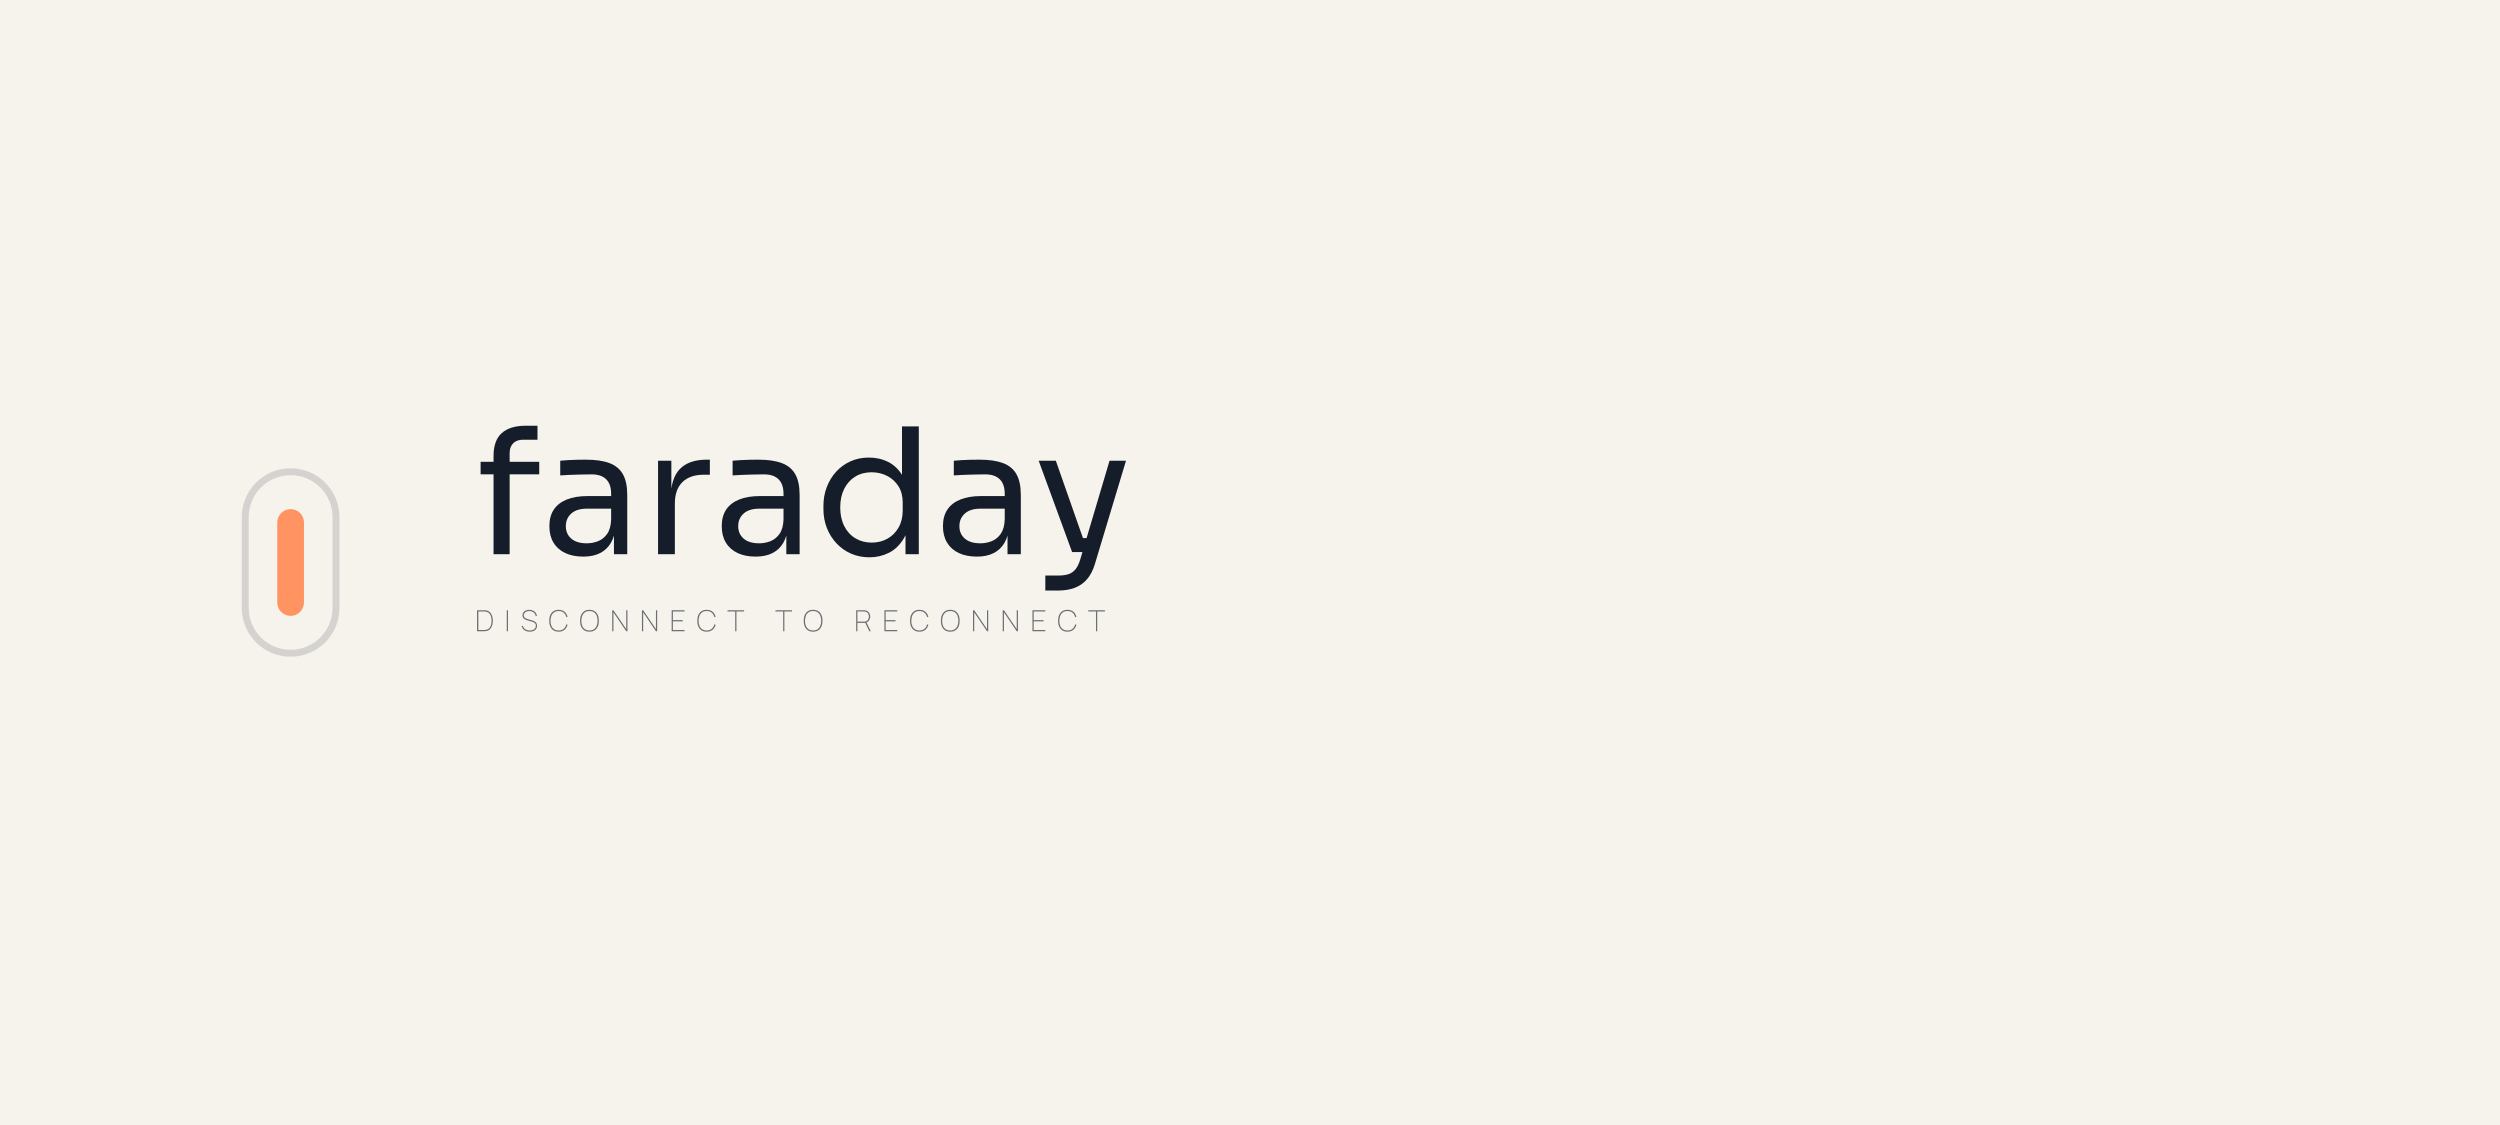
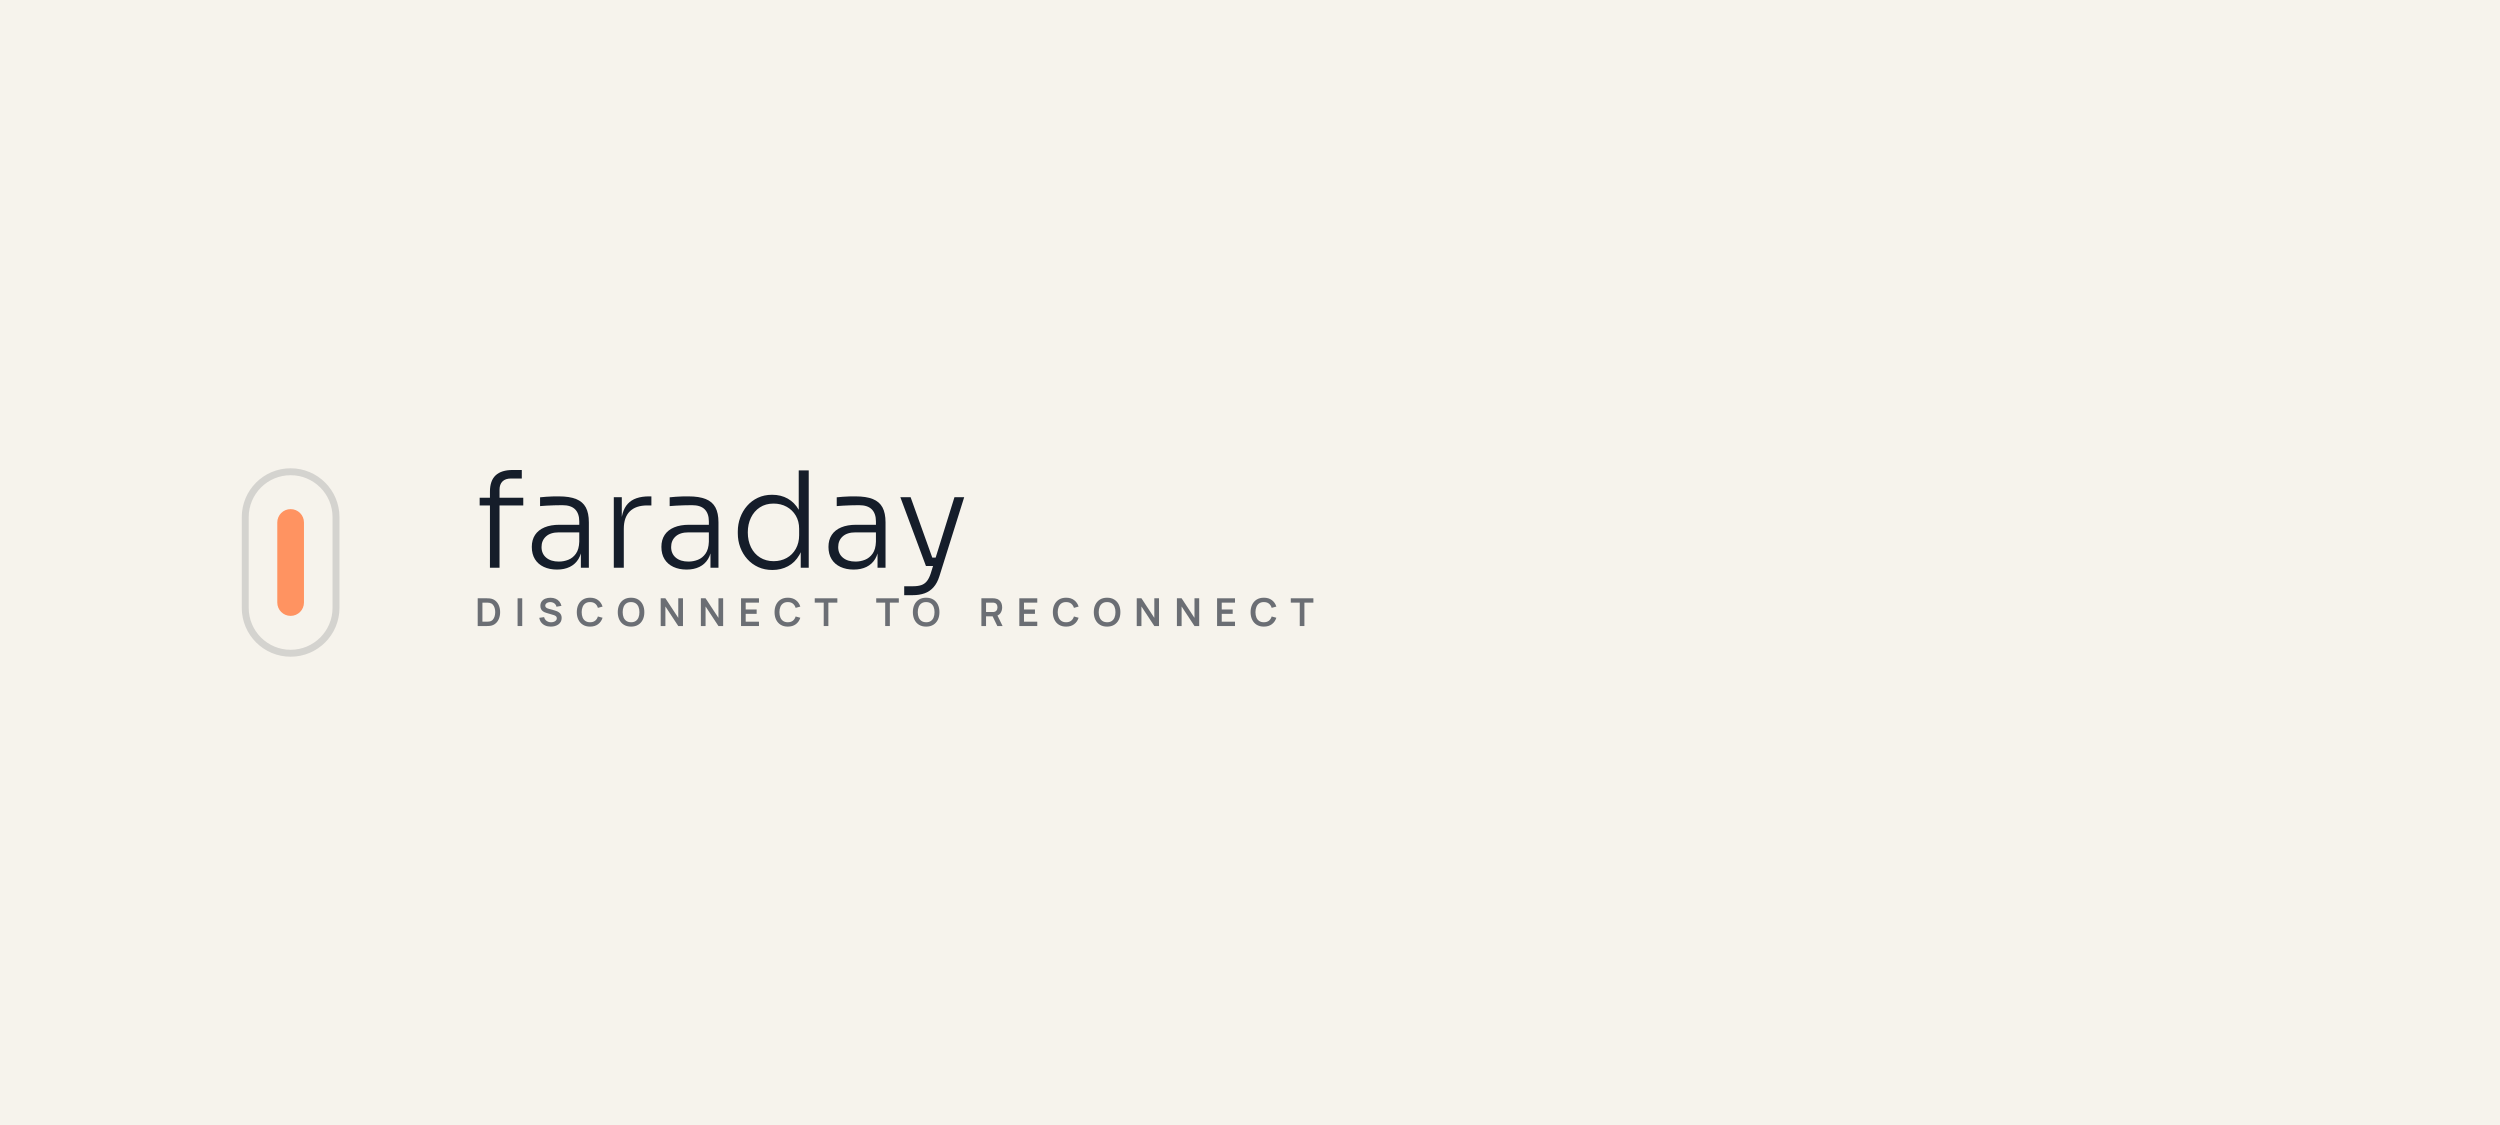
<svg xmlns="http://www.w3.org/2000/svg" width="2400" height="1080" viewBox="0 0 2400 1080" fill="none">
  <rect width="2400" height="1080" fill="#F6F3EC" />
  <g transform="translate(156 417) scale(2.5625)">
    <rect width="96" height="96" rx="26" fill="#F6F3EC" />
    <rect x="31" y="14" width="34" height="68" rx="17" stroke="rgba(21,29,42,.15)" stroke-width="2.6" />
    <rect x="43" y="28" width="10" height="40" rx="5" fill="#FF9361" />
  </g>
-   <path d="M489.26 532L473.81 532L473.81 437.75Q473.81 422.80 481.70 415.74Q489.60 408.69 504.89 408.69L504.89 408.69L515.98 408.69L515.98 422.13L502.20 422.13Q495.98 422.13 492.62 425.57Q489.26 429.02 489.26 435.06L489.26 435.06L489.26 532ZM517.66 455.39L461.38 455.39L461.38 443.30L517.66 443.30L517.66 455.39Z" fill="#151D2A" opacity="1" />
-   <path d="M602.16 532L589.39 532L589.39 505.12L586.70 505.12L586.70 474.04Q586.70 464.80 581.92 460.10Q577.13 455.39 567.89 455.39L567.89 455.39Q562.68 455.39 557.14 455.56Q551.59 455.73 546.55 455.90Q541.51 456.06 537.82 456.40L537.82 456.40L537.82 442.29Q541.51 441.95 545.63 441.70Q549.74 441.45 554.11 441.36Q558.48 441.28 562.51 441.28L562.51 441.28Q576.29 441.28 585.02 444.56Q593.76 447.83 597.96 455.22Q602.16 462.62 602.16 475.22L602.16 475.22L602.16 532ZM559.99 534.35L559.99 534.35Q549.91 534.35 542.60 530.91Q535.30 527.46 531.35 520.91Q527.40 514.36 527.40 505.12L527.40 505.12Q527.40 495.54 531.68 489.16Q535.97 482.78 544.20 479.50Q552.43 476.22 564.02 476.22L564.02 476.22L588.38 476.22L588.38 488.32L563.35 488.32Q553.61 488.32 548.40 493.02Q543.19 497.73 543.19 505.12L543.19 505.12Q543.19 512.51 548.40 517.05Q553.61 521.58 563.35 521.58L563.35 521.58Q569.06 521.58 574.27 519.48Q579.48 517.38 582.92 512.43Q586.37 507.47 586.70 498.74L586.70 498.74L591.07 505.12Q590.23 514.70 586.45 521.16Q582.67 527.63 576.04 530.99Q569.40 534.35 559.99 534.35Z" fill="#151D2A" opacity="1" />
-   <path d="M647.86 532L631.73 532L631.73 442.29L644.50 442.29L644.50 479.25L643.82 479.25Q643.82 459.59 652.48 450.44Q661.13 441.28 678.43 441.28L678.43 441.28L681.46 441.28L681.46 455.73L675.74 455.73Q662.30 455.73 655.08 462.87Q647.86 470.01 647.86 483.45L647.86 483.45L647.86 532Z" fill="#151D2A" opacity="1" />
-   <path d="M767.64 532L754.87 532L754.87 505.12L752.18 505.12L752.18 474.04Q752.18 464.80 747.40 460.10Q742.61 455.39 733.37 455.39L733.37 455.39Q728.16 455.39 722.62 455.56Q717.07 455.73 712.03 455.90Q706.99 456.06 703.30 456.40L703.30 456.40L703.30 442.29Q706.99 441.95 711.11 441.70Q715.22 441.45 719.59 441.36Q723.96 441.28 727.99 441.28L727.99 441.28Q741.77 441.28 750.50 444.56Q759.24 447.83 763.44 455.22Q767.64 462.62 767.64 475.22L767.64 475.22L767.64 532ZM725.47 534.35L725.47 534.35Q715.39 534.35 708.08 530.91Q700.78 527.46 696.83 520.91Q692.88 514.36 692.88 505.12L692.88 505.12Q692.88 495.54 697.16 489.16Q701.45 482.78 709.68 479.50Q717.91 476.22 729.50 476.22L729.50 476.22L753.86 476.22L753.86 488.32L728.83 488.32Q719.09 488.32 713.88 493.02Q708.67 497.73 708.67 505.12L708.67 505.12Q708.67 512.51 713.88 517.05Q719.09 521.58 728.83 521.58L728.83 521.58Q734.54 521.58 739.75 519.48Q744.96 517.38 748.40 512.43Q751.85 507.47 752.18 498.74L752.18 498.74L756.55 505.12Q755.71 514.70 751.93 521.16Q748.15 527.63 741.52 530.99Q734.88 534.35 725.47 534.35Z" fill="#151D2A" opacity="1" />
-   <path d="M834.67 535.02L834.67 535.02Q825.10 535.02 817.03 531.50Q808.97 527.97 803.00 521.58Q797.04 515.20 793.76 506.80Q790.49 498.40 790.49 488.66L790.49 488.66L790.49 485.63Q790.49 476.06 793.68 467.66Q796.87 459.26 802.67 452.87Q808.46 446.49 816.44 442.88Q824.42 439.26 834.17 439.26L834.17 439.26Q844.42 439.26 852.82 443.55Q861.22 447.83 866.59 456.90Q871.97 465.98 872.64 480.42L872.64 480.42L865.92 469.67L865.92 409.36L882.05 409.36L882.05 532L869.28 532L869.28 492.18L873.98 492.18Q873.31 507.47 867.60 516.96Q861.89 526.46 853.24 530.74Q844.58 535.02 834.67 535.02ZM836.86 520.91L836.86 520.91Q845.09 520.91 851.81 517.22Q858.53 513.52 862.56 506.55Q866.59 499.58 866.59 490.17L866.59 490.17L866.59 482.44Q866.59 473.20 862.48 466.73Q858.36 460.26 851.56 456.82Q844.75 453.38 836.69 453.38L836.69 453.38Q827.78 453.38 820.98 457.58Q814.18 461.78 810.40 469.34Q806.62 476.90 806.62 487.14L806.62 487.14Q806.62 497.39 810.48 505.04Q814.34 512.68 821.23 516.80Q828.12 520.91 836.86 520.91Z" fill="#151D2A" opacity="1" />
-   <path d="M979.99 532L967.22 532L967.22 505.12L964.54 505.12L964.54 474.04Q964.54 464.80 959.75 460.10Q954.96 455.39 945.72 455.39L945.72 455.39Q940.51 455.39 934.97 455.56Q929.42 455.73 924.38 455.90Q919.34 456.06 915.65 456.40L915.65 456.40L915.65 442.29Q919.34 441.95 923.46 441.70Q927.58 441.45 931.94 441.36Q936.31 441.28 940.34 441.28L940.34 441.28Q954.12 441.28 962.86 444.56Q971.59 447.83 975.79 455.22Q979.99 462.62 979.99 475.22L979.99 475.22L979.99 532ZM937.82 534.35L937.82 534.35Q927.74 534.35 920.44 530.91Q913.13 527.46 909.18 520.91Q905.23 514.36 905.23 505.12L905.23 505.12Q905.23 495.54 909.52 489.16Q913.80 482.78 922.03 479.50Q930.26 476.22 941.86 476.22L941.86 476.22L966.22 476.22L966.22 488.32L941.18 488.32Q931.44 488.32 926.23 493.02Q921.02 497.73 921.02 505.12L921.02 505.12Q921.02 512.51 926.23 517.05Q931.44 521.58 941.18 521.58L941.18 521.58Q946.90 521.58 952.10 519.48Q957.31 517.38 960.76 512.43Q964.20 507.47 964.54 498.74L964.54 498.74L968.90 505.12Q968.06 514.70 964.28 521.16Q960.50 527.63 953.87 530.99Q947.23 534.35 937.82 534.35Z" fill="#151D2A" opacity="1" />
-   <path d="M1015.44 566.94L1003.51 566.94L1003.51 552.50L1016.45 552.50Q1022.16 552.50 1026.11 551.07Q1030.06 549.64 1032.66 546.28Q1035.26 542.92 1036.94 537.38L1036.94 537.38L1065.17 442.29L1080.96 442.29L1051.06 541.58Q1048.37 550.48 1043.50 556.11Q1038.62 561.74 1031.65 564.34Q1024.68 566.94 1015.44 566.94L1015.44 566.94ZM1050.38 529.98L1030.90 529.98L1030.90 516.54L1050.38 516.54L1050.38 529.98ZM1044.34 529.98L1029.22 529.98L997.13 442.29L1013.59 442.29L1044.34 529.98Z" fill="#151D2A" opacity="1" />
-   <path d="M463.87 606L457.96 606L457.96 585.84L463.87 585.84Q464.23 585.84 465.03 585.85Q465.83 585.87 466.56 585.98L466.56 585.98Q468.78 586.30 470.25 587.69Q471.71 589.07 472.42 591.21Q473.14 593.34 473.14 595.92L473.14 595.92Q473.14 598.51 472.42 600.64Q471.71 602.78 470.25 604.16Q468.78 605.54 466.56 605.86L466.56 605.86Q465.84 605.96 465.02 605.98Q464.20 606 463.87 606L463.87 606ZM459.22 587.02L459.22 604.82L463.87 604.82Q464.54 604.82 465.22 604.78Q465.90 604.74 466.36 604.66L466.36 604.66Q468.35 604.32 469.56 603.12Q470.77 601.93 471.32 600.07Q471.88 598.22 471.88 595.92L471.88 595.92Q471.88 593.62 471.32 591.77Q470.77 589.91 469.56 588.72Q468.35 587.52 466.36 587.18L466.36 587.18Q465.90 587.10 465.20 587.06Q464.50 587.02 463.87 587.02L463.87 587.02L459.22 587.02Z" fill="#151D2A" opacity="0.62" />
-   <path d="M487.67 606L486.50 606L486.50 585.84L487.67 585.84L487.67 606Z" fill="#151D2A" opacity="0.62" />
-   <path d="M508.56 606.42L508.56 606.42Q506.52 606.42 504.89 605.75Q503.26 605.09 502.19 603.87Q501.12 602.65 500.75 600.99L500.75 600.99L501.93 600.76Q502.47 602.84 504.25 604.04Q506.03 605.24 508.56 605.24L508.56 605.24Q510.33 605.24 511.64 604.68Q512.96 604.12 513.69 603.11Q514.42 602.09 514.42 600.74L514.42 600.74Q514.42 599.71 514.04 599.03Q513.66 598.34 513.08 597.91Q512.50 597.49 511.87 597.24Q511.24 596.98 510.75 596.84L510.75 596.84L505.71 595.33Q504.62 595.01 503.82 594.55Q503.03 594.09 502.53 593.50Q502.03 592.91 501.78 592.21Q501.54 591.51 501.54 590.71L501.54 590.71Q501.54 589.17 502.37 587.98Q503.20 586.78 504.69 586.10Q506.17 585.42 508.12 585.42L508.12 585.42Q510.09 585.42 511.66 586.15Q513.23 586.88 514.23 588.20Q515.23 589.52 515.48 591.30L515.48 591.30L514.30 591.52Q514.11 590.05 513.27 588.94Q512.43 587.83 511.10 587.21Q509.77 586.60 508.12 586.60L508.12 586.60Q506.53 586.60 505.34 587.14Q504.14 587.69 503.47 588.61Q502.80 589.54 502.80 590.68L502.80 590.68Q502.80 591.89 503.45 592.61Q504.10 593.33 505.04 593.73Q505.97 594.13 506.83 594.38L506.83 594.38L511 595.64Q511.53 595.79 512.30 596.10Q513.07 596.40 513.82 596.96Q514.57 597.52 515.07 598.43Q515.56 599.35 515.56 600.74L515.56 600.74Q515.56 602.04 515.07 603.09Q514.58 604.14 513.66 604.88Q512.74 605.62 511.45 606.02Q510.16 606.42 508.56 606.42Z" fill="#151D2A" opacity="0.62" />
-   <path d="M536.29 606.42L536.29 606.42Q533.28 606.42 531.27 605.08Q529.26 603.73 528.25 601.37Q527.24 599 527.24 595.92L527.24 595.92Q527.24 592.84 528.25 590.47Q529.26 588.11 531.27 586.76Q533.28 585.42 536.29 585.42L536.29 585.42Q539.82 585.42 541.97 587.26Q544.13 589.10 544.88 592.17L544.88 592.17L543.65 592.45Q542.98 589.77 541.14 588.18Q539.30 586.60 536.29 586.60L536.29 586.60Q533.70 586.60 531.98 587.79Q530.27 588.98 529.40 591.08Q528.53 593.19 528.50 595.92L528.50 595.92Q528.48 598.65 529.34 600.75Q530.21 602.85 531.96 604.05Q533.70 605.24 536.29 605.24L536.29 605.24Q539.30 605.24 541.14 603.65Q542.98 602.05 543.65 599.39L543.65 599.39L544.88 599.67Q544.13 602.74 541.97 604.58Q539.82 606.42 536.29 606.42Z" fill="#151D2A" opacity="0.62" />
-   <path d="M565.89 606.42L565.89 606.42Q562.88 606.42 560.87 605.08Q558.86 603.73 557.85 601.37Q556.84 599 556.84 595.92L556.84 595.92Q556.84 592.84 557.85 590.47Q558.86 588.11 560.87 586.76Q562.88 585.42 565.89 585.42L565.89 585.42Q568.90 585.42 570.91 586.76Q572.92 588.11 573.92 590.47Q574.93 592.84 574.93 595.92L574.93 595.92Q574.93 599 573.92 601.37Q572.92 603.73 570.91 605.08Q568.90 606.42 565.89 606.42ZM565.89 605.24L565.89 605.24Q568.48 605.24 570.21 604.05Q571.94 602.85 572.80 600.75Q573.67 598.65 573.67 595.92L573.67 595.92Q573.67 593.19 572.80 591.08Q571.94 588.98 570.21 587.79Q568.48 586.60 565.89 586.60L565.89 586.60Q563.30 586.60 561.58 587.79Q559.87 588.98 559 591.08Q558.13 593.19 558.10 595.92L558.10 595.92Q558.08 598.65 558.94 600.75Q559.81 602.85 561.56 604.05Q563.30 605.24 565.89 605.24Z" fill="#151D2A" opacity="0.62" />
-   <path d="M588.91 606L587.73 606L587.73 585.84L588.91 585.84L601.17 603.90L601.17 585.84L602.35 585.84L602.35 606L601.17 606L588.91 587.91L588.91 606Z" fill="#151D2A" opacity="0.62" />
-   <path d="M617.44 606L616.27 606L616.27 585.84L617.44 585.84L629.71 603.90L629.71 585.84L630.88 585.84L630.88 606L629.71 606L617.44 587.91L617.44 606Z" fill="#151D2A" opacity="0.62" />
-   <path d="M657.12 606L644.80 606L644.80 585.84L657.12 585.84L657.12 587.02L645.98 587.02L645.98 595.33L655.44 595.33L655.44 596.51L645.98 596.51L645.98 604.82L657.12 604.82L657.12 606Z" fill="#151D2A" opacity="0.62" />
-   <path d="M678.41 606.42L678.41 606.42Q675.40 606.42 673.39 605.08Q671.38 603.73 670.37 601.37Q669.36 599 669.36 595.92L669.36 595.92Q669.36 592.84 670.37 590.47Q671.38 588.11 673.39 586.76Q675.40 585.42 678.41 585.42L678.41 585.42Q681.94 585.42 684.09 587.26Q686.25 589.10 687.00 592.17L687.00 592.17L685.77 592.45Q685.10 589.77 683.26 588.18Q681.42 586.60 678.41 586.60L678.41 586.60Q675.82 586.60 674.10 587.79Q672.39 588.98 671.52 591.08Q670.65 593.19 670.62 595.92L670.62 595.92Q670.60 598.65 671.46 600.75Q672.33 602.85 674.08 604.05Q675.82 605.24 678.41 605.24L678.41 605.24Q681.42 605.24 683.26 603.65Q685.10 602.05 685.77 599.39L685.77 599.39L687.00 599.67Q686.25 602.74 684.09 604.58Q681.94 606.42 678.41 606.42Z" fill="#151D2A" opacity="0.62" />
-   <path d="M706.97 606L705.80 606L705.80 587.02L698.40 587.02L698.40 585.84L714.36 585.84L714.36 587.02L706.97 587.02L706.97 606Z" fill="#151D2A" opacity="0.62" />
-   <path d="M753.01 606L751.84 606L751.84 587.02L744.44 587.02L744.44 585.84L760.40 585.84L760.40 587.02L753.01 587.02L753.01 606Z" fill="#151D2A" opacity="0.62" />
-   <path d="M780.57 606.42L780.57 606.42Q777.56 606.42 775.55 605.08Q773.54 603.73 772.53 601.37Q771.52 599 771.52 595.92L771.52 595.92Q771.52 592.84 772.53 590.47Q773.54 588.11 775.55 586.76Q777.56 585.42 780.57 585.42L780.57 585.42Q783.58 585.42 785.59 586.76Q787.60 588.11 788.60 590.47Q789.61 592.84 789.61 595.92L789.61 595.92Q789.61 599 788.60 601.37Q787.60 603.73 785.59 605.08Q783.58 606.42 780.57 606.42ZM780.57 605.24L780.57 605.24Q783.16 605.24 784.89 604.05Q786.62 602.85 787.48 600.75Q788.35 598.65 788.35 595.92L788.35 595.92Q788.35 593.19 787.48 591.08Q786.62 588.98 784.89 587.79Q783.16 586.60 780.57 586.60L780.57 586.60Q777.98 586.60 776.26 587.79Q774.55 588.98 773.68 591.08Q772.81 593.19 772.78 595.92L772.78 595.92Q772.76 598.65 773.62 600.75Q774.49 602.85 776.24 604.05Q777.98 605.24 780.57 605.24Z" fill="#151D2A" opacity="0.62" />
-   <path d="M823.11 606L821.93 606L821.93 585.84L829.35 585.84Q829.65 585.84 829.95 585.86Q830.26 585.88 830.64 585.95L830.64 585.95Q832.10 586.18 833.17 587.01Q834.24 587.84 834.82 589.11Q835.40 590.38 835.40 591.89L835.40 591.89Q835.40 594.04 834.22 595.67Q833.05 597.29 831.03 597.74L831.03 597.74L830.81 597.94L823.11 597.94L823.11 606ZM835.96 606L834.56 606L830.58 597.80L831.59 597.04L835.96 606ZM823.11 587.02L823.11 596.76L829.35 596.76Q829.59 596.76 829.92 596.73Q830.25 596.70 830.58 596.65L830.58 596.65Q831.75 596.42 832.54 595.72Q833.33 595.02 833.73 594.02Q834.14 593.02 834.14 591.89L834.14 591.89Q834.14 590.75 833.73 589.75Q833.33 588.75 832.54 588.05Q831.75 587.35 830.58 587.13L830.58 587.13Q830.25 587.06 829.92 587.04Q829.59 587.02 829.35 587.02L829.35 587.02L823.11 587.02Z" fill="#151D2A" opacity="0.62" />
-   <path d="M861.36 606L849.04 606L849.04 585.84L861.36 585.84L861.36 587.02L850.22 587.02L850.22 595.33L859.68 595.33L859.68 596.51L850.22 596.51L850.22 604.82L861.36 604.82L861.36 606Z" fill="#151D2A" opacity="0.62" />
-   <path d="M882.64 606.42L882.64 606.42Q879.63 606.42 877.62 605.08Q875.62 603.73 874.61 601.37Q873.60 599 873.60 595.92L873.60 595.92Q873.60 592.84 874.61 590.47Q875.62 588.11 877.62 586.76Q879.63 585.42 882.64 585.42L882.64 585.42Q886.17 585.42 888.33 587.26Q890.48 589.10 891.24 592.17L891.24 592.17L890.01 592.45Q889.34 589.77 887.49 588.18Q885.65 586.60 882.64 586.60L882.64 586.60Q880.05 586.60 878.34 587.79Q876.62 588.98 875.76 591.08Q874.89 593.19 874.86 595.92L874.86 595.92Q874.83 598.65 875.70 600.75Q876.57 602.85 878.31 604.05Q880.05 605.24 882.64 605.24L882.64 605.24Q885.65 605.24 887.49 603.65Q889.34 602.05 890.01 599.39L890.01 599.39L891.24 599.67Q890.48 602.74 888.33 604.58Q886.17 606.42 882.64 606.42Z" fill="#151D2A" opacity="0.62" />
-   <path d="M912.24 606.42L912.24 606.42Q909.23 606.42 907.22 605.08Q905.22 603.73 904.21 601.37Q903.20 599 903.20 595.92L903.20 595.92Q903.20 592.84 904.21 590.47Q905.22 588.11 907.22 586.76Q909.23 585.42 912.24 585.42L912.24 585.42Q915.25 585.42 917.26 586.76Q919.27 588.11 920.28 590.47Q921.29 592.84 921.29 595.92L921.29 595.92Q921.29 599 920.28 601.37Q919.27 603.73 917.26 605.08Q915.25 606.42 912.24 606.42ZM912.24 605.24L912.24 605.24Q914.83 605.24 916.56 604.05Q918.29 602.85 919.16 600.75Q920.03 598.65 920.03 595.92L920.03 595.92Q920.03 593.19 919.16 591.08Q918.29 588.98 916.56 587.79Q914.83 586.60 912.24 586.60L912.24 586.60Q909.65 586.60 907.94 587.79Q906.22 588.98 905.36 591.08Q904.49 593.19 904.46 595.92L904.46 595.92Q904.43 598.65 905.30 600.75Q906.17 602.85 907.91 604.05Q909.65 605.24 912.24 605.24Z" fill="#151D2A" opacity="0.62" />
-   <path d="M935.26 606L934.09 606L934.09 585.84L935.26 585.84L947.53 603.90L947.53 585.84L948.70 585.84L948.70 606L947.53 606L935.26 587.91L935.26 606Z" fill="#151D2A" opacity="0.62" />
-   <path d="M963.80 606L962.62 606L962.62 585.84L963.80 585.84L976.06 603.90L976.06 585.84L977.24 585.84L977.24 606L976.06 606L963.80 587.91L963.80 606Z" fill="#151D2A" opacity="0.62" />
-   <path d="M1003.48 606L991.16 606L991.16 585.84L1003.48 585.84L1003.48 587.02L992.34 587.02L992.34 595.33L1001.80 595.33L1001.80 596.51L992.34 596.51L992.34 604.82L1003.48 604.82L1003.48 606Z" fill="#151D2A" opacity="0.62" />
-   <path d="M1024.76 606.42L1024.76 606.42Q1021.75 606.42 1019.75 605.08Q1017.74 603.73 1016.73 601.37Q1015.72 599 1015.72 595.92L1015.72 595.92Q1015.72 592.84 1016.73 590.47Q1017.74 588.11 1019.75 586.76Q1021.75 585.42 1024.76 585.42L1024.76 585.42Q1028.29 585.42 1030.45 587.26Q1032.60 589.10 1033.36 592.17L1033.36 592.17L1032.13 592.45Q1031.46 589.77 1029.62 588.18Q1027.77 586.60 1024.76 586.60L1024.76 586.60Q1022.17 586.60 1020.46 587.79Q1018.74 588.98 1017.88 591.08Q1017.01 593.19 1016.98 595.92L1016.98 595.92Q1016.95 598.65 1017.82 600.75Q1018.69 602.85 1020.43 604.05Q1022.17 605.24 1024.76 605.24L1024.76 605.24Q1027.77 605.24 1029.62 603.65Q1031.46 602.05 1032.13 599.39L1032.13 599.39L1033.36 599.67Q1032.60 602.74 1030.45 604.58Q1028.29 606.42 1024.76 606.42Z" fill="#151D2A" opacity="0.62" />
-   <path d="M1053.33 606L1052.15 606L1052.15 587.02L1044.76 587.02L1044.76 585.84L1060.72 585.84L1060.72 587.02L1053.33 587.02L1053.33 606Z" fill="#151D2A" opacity="0.62" />
+   <path d="M479.55 545L470.34 545L470.34 472.04Q470.34 461.42 475.84 456.30Q481.34 451.18 492.35 451.18L492.35 451.18L500.93 451.18L500.93 459.37L490.56 459.37Q485.18 459.37 482.37 462.18Q479.55 465 479.55 470.12L479.55 470.12L479.55 545ZM502.34 485.22L460.48 485.22L460.48 477.80L502.34 477.80L502.34 485.22Z" fill="#151D2A" opacity="1" />
+   <path d="M565.31 545L557.63 545L557.63 524.65L556.10 524.65L556.10 500.58Q556.10 493.03 552.13 489Q548.16 484.97 539.84 484.97L539.84 484.97Q536 484.97 532.10 485.10Q528.19 485.22 524.67 485.42Q521.15 485.61 518.46 485.86L518.46 485.86L518.46 477.42Q521.28 477.16 524.22 476.90Q527.17 476.65 530.30 476.58Q533.44 476.52 536.38 476.52L536.38 476.52Q546.75 476.52 553.09 479.08Q559.42 481.64 562.37 487.08Q565.31 492.52 565.31 501.48L565.31 501.48L565.31 545ZM534.72 546.79L534.72 546.79Q527.55 546.79 522.05 544.23Q516.54 541.67 513.54 536.81Q510.53 531.94 510.53 525.03L510.53 525.03Q510.53 518.25 513.66 513.51Q516.80 508.78 522.75 506.28Q528.70 503.78 537.15 503.78L537.15 503.78L556.99 503.78L556.99 511.08L536.51 511.08Q528.45 511.08 524.16 514.98Q519.87 518.89 519.87 525.16L519.87 525.16Q519.87 531.56 524.35 535.34Q528.83 539.11 536.51 539.11L536.51 539.11Q541.25 539.11 545.60 537.38Q549.95 535.66 552.90 531.50Q555.84 527.34 556.10 520.04L556.10 520.04L558.91 524.01Q558.40 531.56 555.33 536.62Q552.26 541.67 547.01 544.23Q541.76 546.79 534.72 546.79Z" fill="#151D2A" opacity="1" />
+   <path d="M598.85 545L589.25 545L589.25 477.29L596.93 477.29L596.93 505.58L596.16 505.58Q596.16 490.73 602.69 483.62Q609.22 476.52 623.17 476.52L623.17 476.52L625.34 476.52L625.34 485.22L621.38 485.22Q610.37 485.22 604.61 490.92Q598.85 496.62 598.85 507.62L598.85 507.62L598.85 545Z" fill="#151D2A" opacity="1" />
+   <path d="M689.73 545L682.05 545L682.05 524.65L680.51 524.65L680.51 500.58Q680.51 493.03 676.54 489Q672.58 484.97 664.26 484.97L664.26 484.97Q660.42 484.97 656.51 485.10Q652.61 485.22 649.09 485.42Q645.57 485.61 642.88 485.86L642.88 485.86L642.88 477.42Q645.70 477.16 648.64 476.90Q651.58 476.65 654.72 476.58Q657.86 476.52 660.80 476.52L660.80 476.52Q671.17 476.52 677.50 479.08Q683.84 481.64 686.78 487.08Q689.73 492.52 689.73 501.48L689.73 501.48L689.73 545ZM659.14 546.79L659.14 546.79Q651.97 546.79 646.46 544.23Q640.96 541.67 637.95 536.81Q634.94 531.94 634.94 525.03L634.94 525.03Q634.94 518.25 638.08 513.51Q641.22 508.78 647.17 506.28Q653.12 503.78 661.57 503.78L661.57 503.78L681.41 503.78L681.41 511.08L660.93 511.08Q652.86 511.08 648.58 514.98Q644.29 518.89 644.29 525.16L644.29 525.16Q644.29 531.56 648.77 535.34Q653.25 539.11 660.93 539.11L660.93 539.11Q665.66 539.11 670.02 537.38Q674.37 535.66 677.31 531.50Q680.26 527.34 680.51 520.04L680.51 520.04L683.33 524.01Q682.82 531.56 679.74 536.62Q676.67 541.67 671.42 544.23Q666.18 546.79 659.14 546.79Z" fill="#151D2A" opacity="1" />
+   <path d="M741.44 547.18L741.44 547.18Q734.02 547.18 727.94 544.42Q721.86 541.67 717.44 536.74Q713.02 531.82 710.66 525.48Q708.29 519.14 708.29 511.98L708.29 511.98L708.29 510.18Q708.29 503.27 710.59 496.94Q712.90 490.60 717.18 485.67Q721.47 480.74 727.55 477.86Q733.63 474.98 741.18 474.98L741.18 474.98Q749.76 474.98 756.29 478.70Q762.82 482.41 766.78 489.38Q770.75 496.36 771.01 506.47L771.01 506.47L766.78 498.54L766.78 451.56L776.38 451.56L776.38 545L768.70 545L768.70 514.92L771.78 514.92Q771.52 525.54 767.36 532.78Q763.20 540.01 756.48 543.59Q749.76 547.18 741.44 547.18ZM742.72 538.73L742.72 538.73Q749.63 538.73 755.20 535.66Q760.77 532.58 763.97 526.89Q767.17 521.19 767.17 513.77L767.17 513.77L767.17 507.62Q767.17 500.46 763.97 495.02Q760.77 489.58 755.20 486.50Q749.63 483.43 742.59 483.43L742.59 483.43Q735.04 483.43 729.47 487.08Q723.90 490.73 720.90 497Q717.89 503.27 717.89 511.08L717.89 511.08Q717.89 519.14 720.96 525.42Q724.03 531.69 729.66 535.21Q735.30 538.73 742.72 538.73Z" fill="#151D2A" opacity="1" />
+   <path d="M850.11 545L842.43 545L842.43 524.65L840.90 524.65L840.90 500.58Q840.90 493.03 836.93 489Q832.96 484.97 824.64 484.97L824.64 484.97Q820.80 484.97 816.90 485.10Q812.99 485.22 809.47 485.42Q805.95 485.61 803.26 485.86L803.26 485.86L803.26 477.42Q806.08 477.16 809.02 476.90Q811.97 476.65 815.10 476.58Q818.24 476.52 821.18 476.52L821.18 476.52Q831.55 476.52 837.89 479.08Q844.22 481.64 847.17 487.08Q850.11 492.52 850.11 501.48L850.11 501.48L850.11 545ZM819.52 546.79L819.52 546.79Q812.35 546.79 806.85 544.23Q801.34 541.67 798.34 536.81Q795.33 531.94 795.33 525.03L795.33 525.03Q795.33 518.25 798.46 513.51Q801.60 508.78 807.55 506.28Q813.50 503.78 821.95 503.78L821.95 503.78L841.79 503.78L841.79 511.08L821.31 511.08Q813.25 511.08 808.96 514.98Q804.67 518.89 804.67 525.16L804.67 525.16Q804.67 531.56 809.15 535.34Q813.63 539.11 821.31 539.11L821.31 539.11Q826.05 539.11 830.40 537.38Q834.75 535.66 837.70 531.50Q840.64 527.34 840.90 520.04L840.90 520.04L843.71 524.01Q843.20 531.56 840.13 536.62Q837.06 541.67 831.81 544.23Q826.56 546.79 819.52 546.79Z" fill="#151D2A" opacity="1" />
+   <path d="M876.22 571.37L868.03 571.37L868.03 562.79L876.74 562.79Q881.22 562.79 884.42 561.70Q887.62 560.62 889.79 557.93Q891.97 555.24 893.50 550.50L893.50 550.50L916.29 477.29L925.63 477.29L901.82 553.19Q899.78 559.72 896.19 563.75Q892.61 567.78 887.62 569.58Q882.62 571.37 876.22 571.37L876.22 571.37ZM902.21 543.34L890.05 543.34L890.05 535.27L902.21 535.27L902.21 543.34ZM897.86 543.34L888.90 543.34L864.32 477.29L874.18 477.29L897.86 543.34Z" fill="#151D2A" opacity="1" />
+   <path d="M467.08 601L458.59 601L458.59 574.36L467.08 574.36Q467.41 574.36 468.40 574.38Q469.39 574.40 470.32 574.51L470.32 574.51Q473.48 574.91 475.67 576.76Q477.87 578.60 479.00 581.45Q480.12 584.29 480.12 587.68L480.12 587.68Q480.12 591.07 479.00 593.91Q477.87 596.76 475.67 598.60Q473.48 600.45 470.32 600.85L470.32 600.85Q469.41 600.96 468.41 600.98Q467.41 601 467.08 601L467.08 601ZM463.12 578.56L463.12 596.80L467.08 596.80Q467.64 596.80 468.50 596.76Q469.36 596.73 470.02 596.60L470.02 596.60Q471.91 596.25 473.09 594.91Q474.28 593.58 474.84 591.68Q475.41 589.77 475.41 587.68L475.41 587.68Q475.41 585.52 474.83 583.61Q474.26 581.70 473.07 580.41Q471.87 579.11 470.02 578.76L470.02 578.76Q469.36 578.62 468.50 578.59Q467.64 578.56 467.08 578.56L467.08 578.56L463.12 578.56Z" fill="#151D2A" opacity="0.62" />
+   <path d="M501.34 601L496.88 601L496.88 574.36L501.34 574.36L501.34 601Z" fill="#151D2A" opacity="0.62" />
+   <path d="M528.75 601.55L528.75 601.55Q525.82 601.55 523.48 600.54Q521.14 599.52 519.64 597.62Q518.13 595.73 517.72 593.12L517.72 593.12L522.35 592.42Q522.94 594.78 524.78 596.08Q526.62 597.37 529.02 597.37L529.02 597.37Q530.45 597.37 531.71 596.93Q532.97 596.49 533.75 595.63Q534.54 594.78 534.54 593.54L534.54 593.54Q534.54 592.99 534.35 592.52Q534.17 592.05 533.81 591.68Q533.45 591.31 532.88 591.00Q532.32 590.70 531.58 590.47L531.58 590.47L524.70 588.44Q523.81 588.18 522.78 587.74Q521.75 587.31 520.84 586.54Q519.92 585.77 519.34 584.58Q518.76 583.39 518.76 581.63L518.76 581.63Q518.76 579.06 520.06 577.31Q521.37 575.56 523.58 574.69Q525.79 573.82 528.49 573.84L528.49 573.84Q531.23 573.86 533.37 574.78Q535.52 575.69 536.96 577.43Q538.40 579.17 539.00 581.63L539.00 581.63L534.21 582.46Q533.91 581.06 533.07 580.07Q532.23 579.08 531.01 578.56Q529.80 578.04 528.43 578.00L528.43 578.00Q527.10 577.99 525.96 578.40Q524.83 578.82 524.13 579.60Q523.44 580.37 523.44 581.41L523.44 581.41Q523.44 582.39 524.03 583.01Q524.62 583.63 525.50 583.99Q526.38 584.35 527.29 584.59L527.29 584.59L532.06 585.92Q533.04 586.18 534.26 586.63Q535.48 587.07 536.61 587.87Q537.74 588.66 538.47 589.96Q539.20 591.25 539.20 593.25L539.20 593.25Q539.20 595.32 538.34 596.88Q537.48 598.45 536.02 599.48Q534.56 600.52 532.68 601.04Q530.80 601.55 528.75 601.55Z" fill="#151D2A" opacity="0.62" />
+   <path d="M566.48 601.55L566.48 601.55Q562.49 601.55 559.64 599.81Q556.79 598.06 555.26 594.93Q553.73 591.81 553.73 587.68L553.73 587.68Q553.73 583.55 555.26 580.43Q556.79 577.30 559.64 575.55Q562.49 573.80 566.48 573.80L566.48 573.80Q571.09 573.80 574.16 576.11Q577.23 578.41 578.47 582.32L578.47 582.32L573.97 583.55Q573.20 580.95 571.33 579.48Q569.46 578.00 566.48 578.00L566.48 578.00Q563.80 578.00 562.01 579.21Q560.23 580.41 559.33 582.58Q558.43 584.76 558.41 587.68L558.41 587.68Q558.41 590.60 559.31 592.78Q560.21 594.95 562.00 596.15Q563.80 597.36 566.48 597.36L566.48 597.36Q569.46 597.36 571.33 595.88Q573.20 594.40 573.97 591.81L573.97 591.81L578.47 593.04Q577.23 596.95 574.16 599.25Q571.09 601.55 566.48 601.55Z" fill="#151D2A" opacity="0.62" />
+   <path d="M605.81 601.55L605.81 601.55Q601.81 601.55 598.96 599.81Q596.11 598.06 594.59 594.93Q593.06 591.81 593.06 587.68L593.06 587.68Q593.06 583.55 594.59 580.43Q596.11 577.30 598.96 575.55Q601.81 573.80 605.81 573.80L605.81 573.80Q609.80 573.80 612.66 575.55Q615.52 577.30 617.04 580.43Q618.57 583.55 618.57 587.68L618.57 587.68Q618.57 591.81 617.04 594.93Q615.52 598.06 612.66 599.81Q609.80 601.55 605.81 601.55ZM605.81 597.36L605.81 597.36Q608.49 597.37 610.27 596.17Q612.06 594.97 612.96 592.79Q613.85 590.60 613.85 587.68L613.85 587.68Q613.85 584.76 612.96 582.60Q612.06 580.45 610.27 579.24Q608.49 578.04 605.81 578.00L605.81 578.00Q603.12 577.99 601.35 579.19Q599.57 580.39 598.67 582.57Q597.78 584.76 597.78 587.68L597.78 587.68Q597.78 590.60 598.66 592.76Q599.55 594.91 601.34 596.12Q603.12 597.32 605.81 597.36Z" fill="#151D2A" opacity="0.62" />
+   <path d="M638.78 601L634.27 601L634.27 574.36L638.78 574.36L651.14 593.14L651.14 574.36L655.66 574.36L655.66 601L651.14 601L638.78 582.22L638.78 601Z" fill="#151D2A" opacity="0.62" />
+   <path d="M677.35 601L672.84 601L672.84 574.36L677.35 574.36L689.71 593.14L689.71 574.36L694.22 574.36L694.22 601L689.71 601L677.35 582.22L677.35 601Z" fill="#151D2A" opacity="0.62" />
+   <path d="M728.61 601L711.40 601L711.40 574.36L728.61 574.36L728.61 578.54L715.86 578.54L715.86 585.11L726.39 585.11L726.39 589.29L715.86 589.29L715.86 596.82L728.61 596.82L728.61 601Z" fill="#151D2A" opacity="0.62" />
+   <path d="M756.31 601.55L756.31 601.55Q752.32 601.55 749.47 599.81Q746.62 598.06 745.09 594.93Q743.57 591.81 743.57 587.68L743.57 587.68Q743.57 583.55 745.09 580.43Q746.62 577.30 749.47 575.55Q752.32 573.80 756.31 573.80L756.31 573.80Q760.92 573.80 763.99 576.11Q767.06 578.41 768.30 582.32L768.30 582.32L763.81 583.55Q763.03 580.95 761.16 579.48Q759.29 578.00 756.31 578.00L756.31 578.00Q753.63 578.00 751.85 579.21Q750.06 580.41 749.16 582.58Q748.27 584.76 748.25 587.68L748.25 587.68Q748.25 590.60 749.15 592.78Q750.04 594.95 751.84 596.15Q753.63 597.36 756.31 597.36L756.31 597.36Q759.29 597.36 761.16 595.88Q763.03 594.40 763.81 591.81L763.81 591.81L768.30 593.04Q767.06 596.95 763.99 599.25Q760.92 601.55 756.31 601.55Z" fill="#151D2A" opacity="0.62" />
+   <path d="M795.23 601L790.77 601L790.77 578.54L782.15 578.54L782.15 574.36L803.85 574.36L803.85 578.54L795.23 578.54L795.23 601Z" fill="#151D2A" opacity="0.62" />
+   <path d="M854.25 601L849.79 601L849.79 578.54L841.17 578.54L841.17 574.36L862.87 574.36L862.87 578.54L854.25 578.54L854.25 601Z" fill="#151D2A" opacity="0.62" />
+   <path d="M889.10 601.55L889.10 601.55Q885.10 601.55 882.25 599.81Q879.41 598.06 877.88 594.93Q876.35 591.81 876.35 587.68L876.35 587.68Q876.35 583.55 877.88 580.43Q879.41 577.30 882.25 575.55Q885.10 573.80 889.10 573.80L889.10 573.80Q893.10 573.80 895.95 575.55Q898.81 577.30 900.34 580.43Q901.86 583.55 901.86 587.68L901.86 587.68Q901.86 591.81 900.34 594.93Q898.81 598.06 895.95 599.81Q893.10 601.55 889.10 601.55ZM889.10 597.36L889.10 597.36Q891.78 597.37 893.57 596.17Q895.35 594.97 896.25 592.79Q897.15 590.60 897.15 587.68L897.15 587.68Q897.15 584.76 896.25 582.60Q895.35 580.45 893.57 579.24Q891.78 578.04 889.10 578.00L889.10 578.00Q886.42 577.99 884.64 579.19Q882.87 580.39 881.97 582.57Q881.07 584.76 881.07 587.68L881.07 587.68Q881.07 590.60 881.96 592.76Q882.85 594.91 884.63 596.12Q886.42 597.32 889.10 597.36Z" fill="#151D2A" opacity="0.62" />
+   <path d="M946.60 601L942.14 601L942.14 574.36L953.15 574.36Q953.54 574.36 954.15 574.39Q954.76 574.42 955.28 574.51L955.28 574.51Q957.59 574.86 959.10 576.04Q960.61 577.23 961.34 579.03Q962.07 580.84 962.07 583.04L962.07 583.04Q962.07 586.29 960.42 588.63Q958.78 590.97 955.37 591.53L955.37 591.53L953.47 591.69L946.60 591.69L946.60 601ZM962.49 601L957.44 601L952.19 590.16L956.72 589.16L962.49 601ZM946.60 578.54L946.60 587.53L952.97 587.53Q953.34 587.53 953.80 587.50Q954.26 587.46 954.65 587.35L954.65 587.35Q955.76 587.07 956.40 586.37Q957.04 585.66 957.31 584.78Q957.57 583.89 957.57 583.04L957.57 583.04Q957.57 582.19 957.31 581.29Q957.04 580.39 956.40 579.69Q955.76 578.99 954.65 578.71L954.65 578.71Q954.26 578.60 953.80 578.57Q953.34 578.54 952.97 578.54L952.97 578.54L946.60 578.54Z" fill="#151D2A" opacity="0.62" />
+   <path d="M995.77 601L978.56 601L978.56 574.36L995.77 574.36L995.77 578.54L983.02 578.54L983.02 585.11L993.55 585.11L993.55 589.29L983.02 589.29L983.02 596.82L995.77 596.82L995.77 601Z" fill="#151D2A" opacity="0.62" />
+   <path d="M1023.48 601.55L1023.48 601.55Q1019.48 601.55 1016.63 599.81Q1013.78 598.06 1012.26 594.93Q1010.73 591.81 1010.73 587.68L1010.73 587.68Q1010.73 583.55 1012.26 580.43Q1013.78 577.30 1016.63 575.55Q1019.48 573.80 1023.48 573.80L1023.48 573.80Q1028.08 573.80 1031.15 576.11Q1034.22 578.41 1035.46 582.32L1035.46 582.32L1030.97 583.55Q1030.19 580.95 1028.32 579.48Q1026.45 578.00 1023.48 578.00L1023.48 578.00Q1020.79 578.00 1019.01 579.21Q1017.22 580.41 1016.33 582.58Q1015.43 584.76 1015.41 587.68L1015.41 587.68Q1015.41 590.60 1016.31 592.78Q1017.20 594.95 1019.00 596.15Q1020.79 597.36 1023.48 597.36L1023.48 597.36Q1026.45 597.36 1028.32 595.88Q1030.19 594.40 1030.97 591.81L1030.97 591.81L1035.46 593.04Q1034.22 596.95 1031.15 599.25Q1028.08 601.55 1023.48 601.55Z" fill="#151D2A" opacity="0.62" />
+   <path d="M1062.80 601.55L1062.80 601.55Q1058.80 601.55 1055.96 599.81Q1053.11 598.06 1051.58 594.93Q1050.05 591.81 1050.05 587.68L1050.05 587.68Q1050.05 583.55 1051.58 580.43Q1053.11 577.30 1055.96 575.55Q1058.80 573.80 1062.80 573.80L1062.80 573.80Q1066.80 573.80 1069.65 575.55Q1072.51 577.30 1074.04 580.43Q1075.57 583.55 1075.57 587.68L1075.57 587.68Q1075.57 591.81 1074.04 594.93Q1072.51 598.06 1069.65 599.81Q1066.80 601.55 1062.80 601.55ZM1062.80 597.36L1062.80 597.36Q1065.48 597.37 1067.27 596.17Q1069.05 594.97 1069.95 592.79Q1070.85 590.60 1070.85 587.68L1070.85 587.68Q1070.85 584.76 1069.95 582.60Q1069.05 580.45 1067.27 579.24Q1065.48 578.04 1062.80 578.00L1062.80 578.00Q1060.12 577.99 1058.34 579.19Q1056.57 580.39 1055.67 582.57Q1054.77 584.76 1054.77 587.68L1054.77 587.68Q1054.77 590.60 1055.66 592.76Q1056.55 594.91 1058.33 596.12Q1060.12 597.32 1062.80 597.36Z" fill="#151D2A" opacity="0.62" />
+   <path d="M1095.78 601L1091.27 601L1091.27 574.36L1095.78 574.36L1108.14 593.14L1108.14 574.36L1112.65 574.36L1112.65 601L1108.14 601L1095.78 582.22L1095.78 601Z" fill="#151D2A" opacity="0.62" />
+   <path d="M1134.35 601L1129.83 601L1129.83 574.36L1134.35 574.36L1146.70 593.14L1146.70 574.36L1151.22 574.36L1151.22 601L1146.70 601L1134.35 582.22L1134.35 601Z" fill="#151D2A" opacity="0.62" />
+   <path d="M1185.60 601L1168.40 601L1168.40 574.36L1185.60 574.36L1185.60 578.54L1172.86 578.54L1172.86 585.11L1183.38 585.11L1183.38 589.29L1172.86 589.29L1172.86 596.82L1185.60 596.82L1185.60 601Z" fill="#151D2A" opacity="0.62" />
+   <path d="M1213.31 601.55L1213.31 601.55Q1209.31 601.55 1206.46 599.81Q1203.62 598.06 1202.09 594.93Q1200.56 591.81 1200.56 587.68L1200.56 587.68Q1200.56 583.55 1202.09 580.43Q1203.62 577.30 1206.46 575.55Q1209.31 573.80 1213.31 573.80L1213.31 573.80Q1217.92 573.80 1220.99 576.11Q1224.06 578.41 1225.30 582.32L1225.30 582.32L1220.80 583.55Q1220.02 580.95 1218.16 579.48Q1216.29 578.00 1213.31 578.00L1213.31 578.00Q1210.63 578.00 1208.84 579.21Q1207.06 580.41 1206.16 582.58Q1205.26 584.76 1205.24 587.68L1205.24 587.68Q1205.24 590.60 1206.14 592.78Q1207.04 594.95 1208.83 596.15Q1210.63 597.36 1213.31 597.36L1213.31 597.36Q1216.29 597.36 1218.16 595.88Q1220.02 594.40 1220.80 591.81L1220.80 591.81L1225.30 593.04Q1224.06 596.95 1220.99 599.25Q1217.92 601.55 1213.31 601.55Z" fill="#151D2A" opacity="0.62" />
+   <path d="M1252.23 601L1247.77 601L1247.77 578.54L1239.15 578.54L1239.15 574.36L1260.85 574.36L1260.85 578.54L1252.23 578.54L1252.23 601Z" fill="#151D2A" opacity="0.62" />
</svg>
